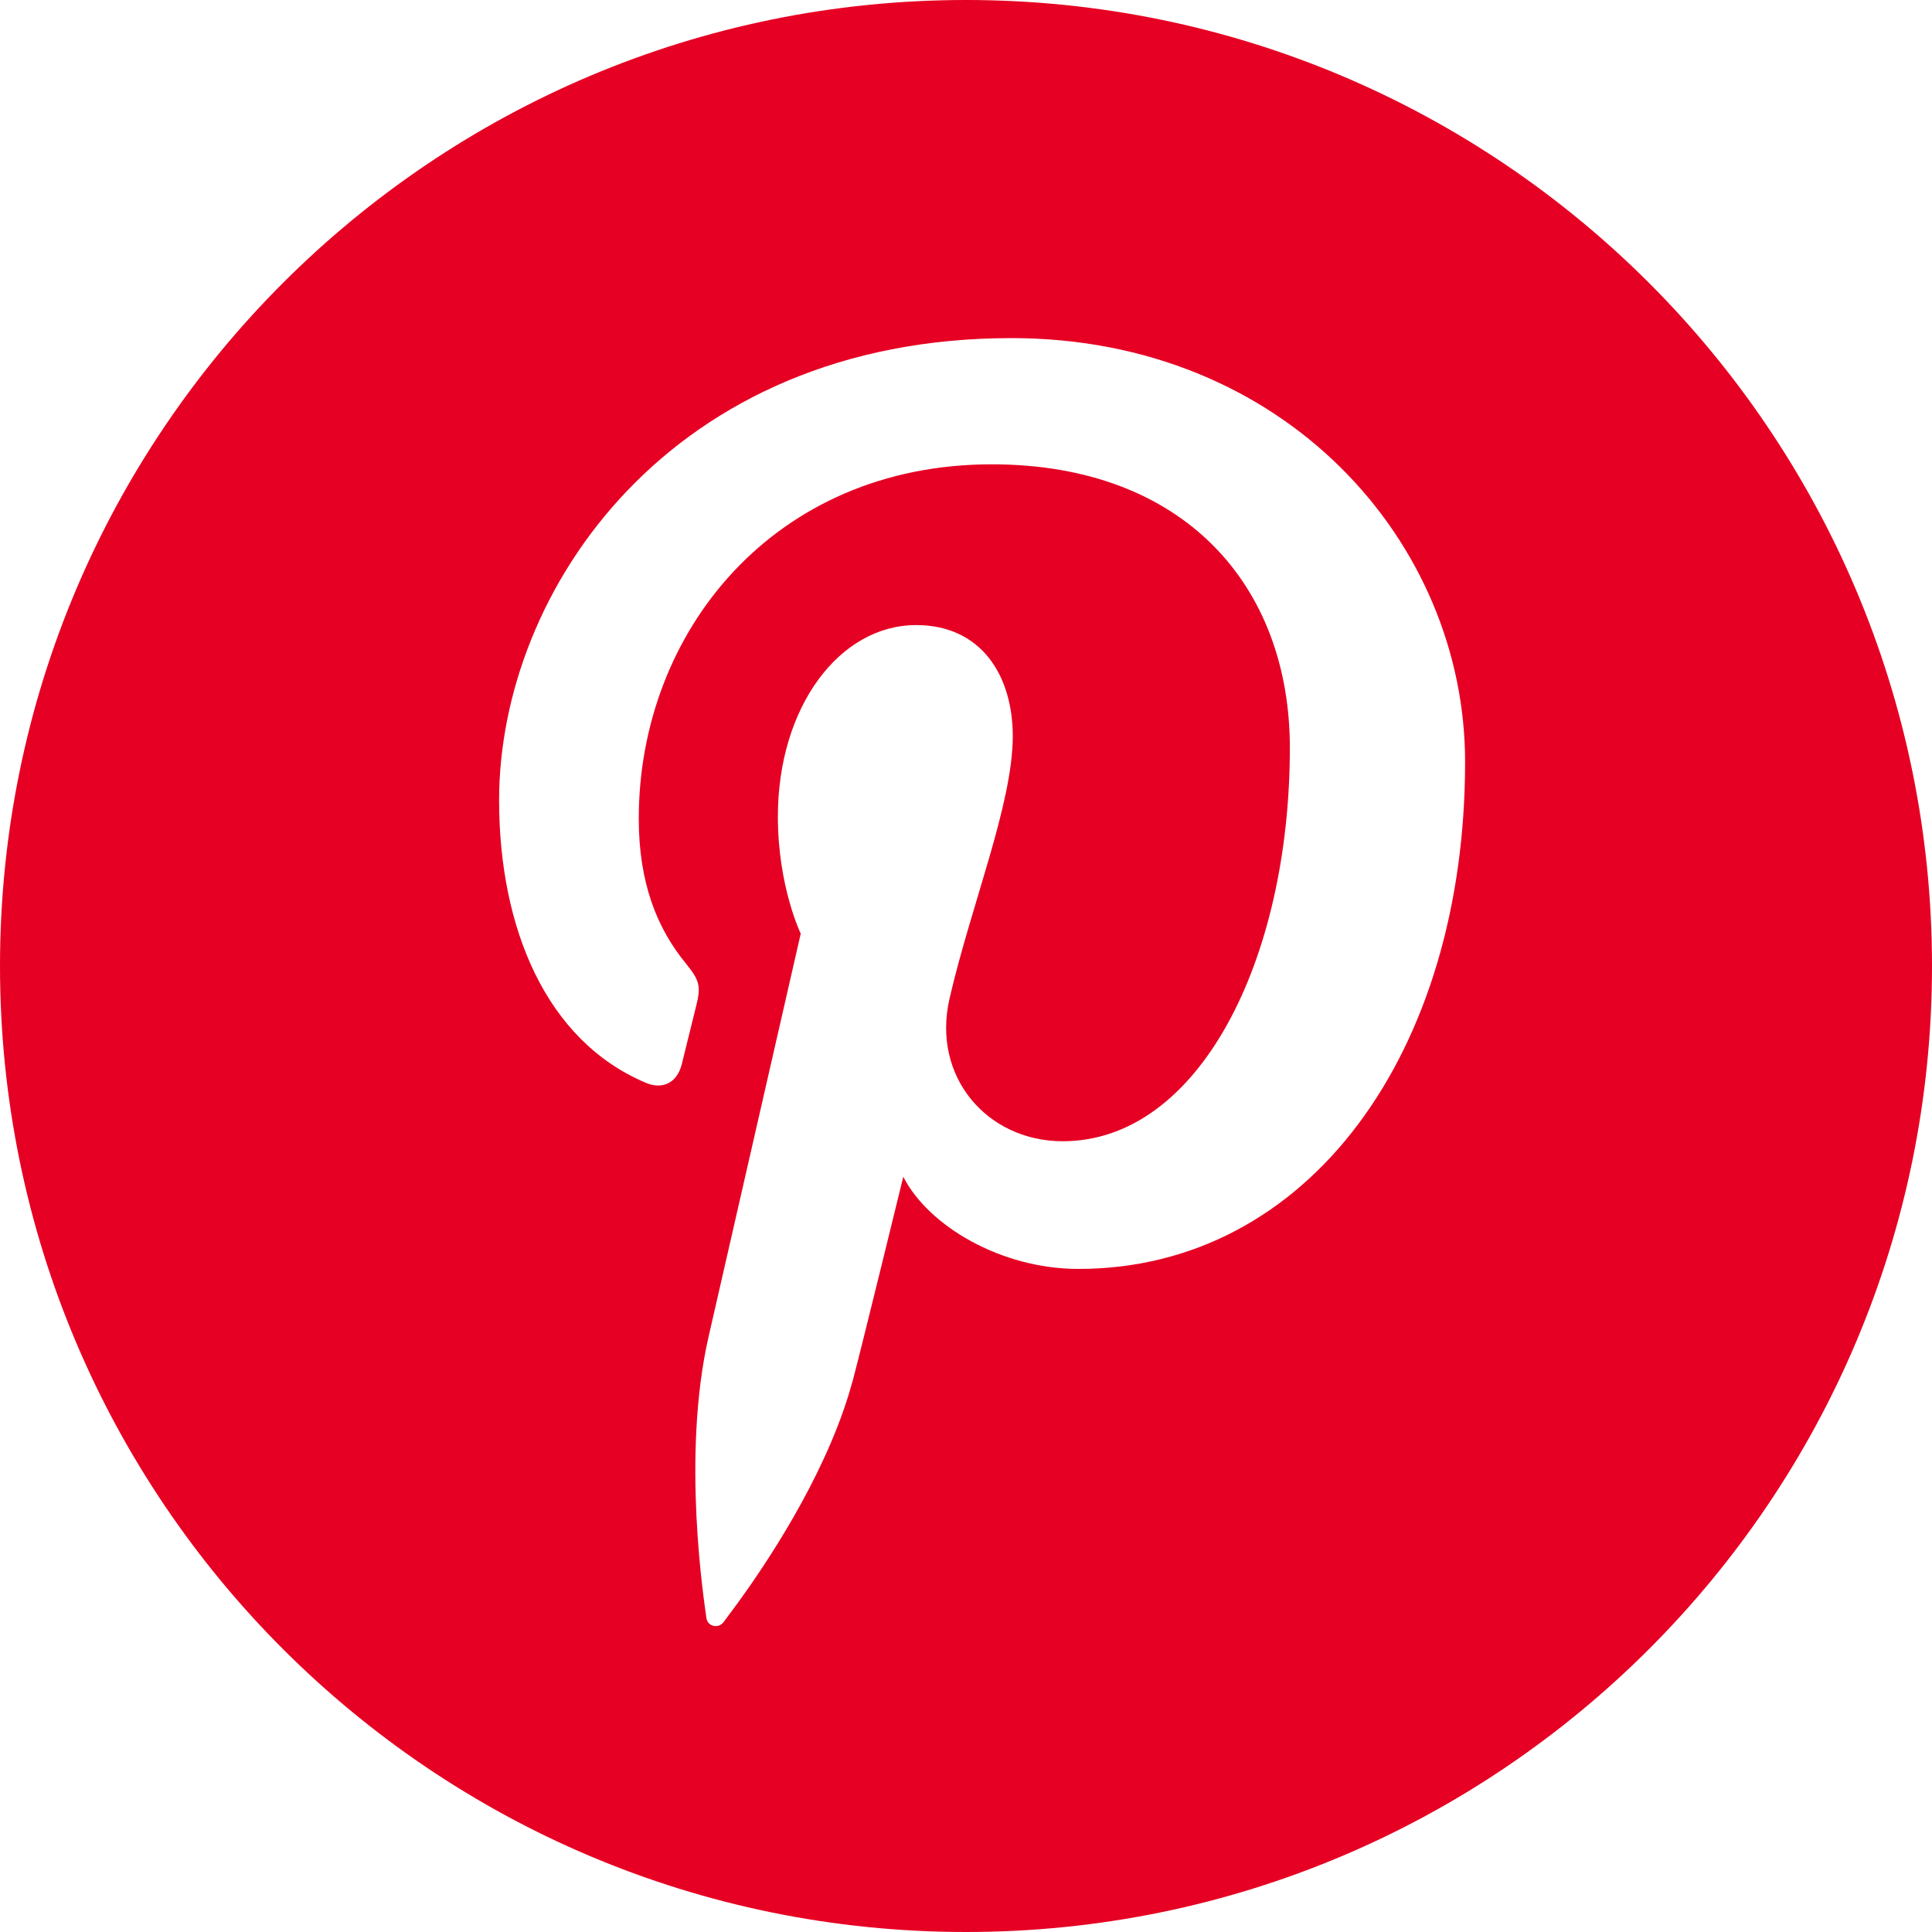
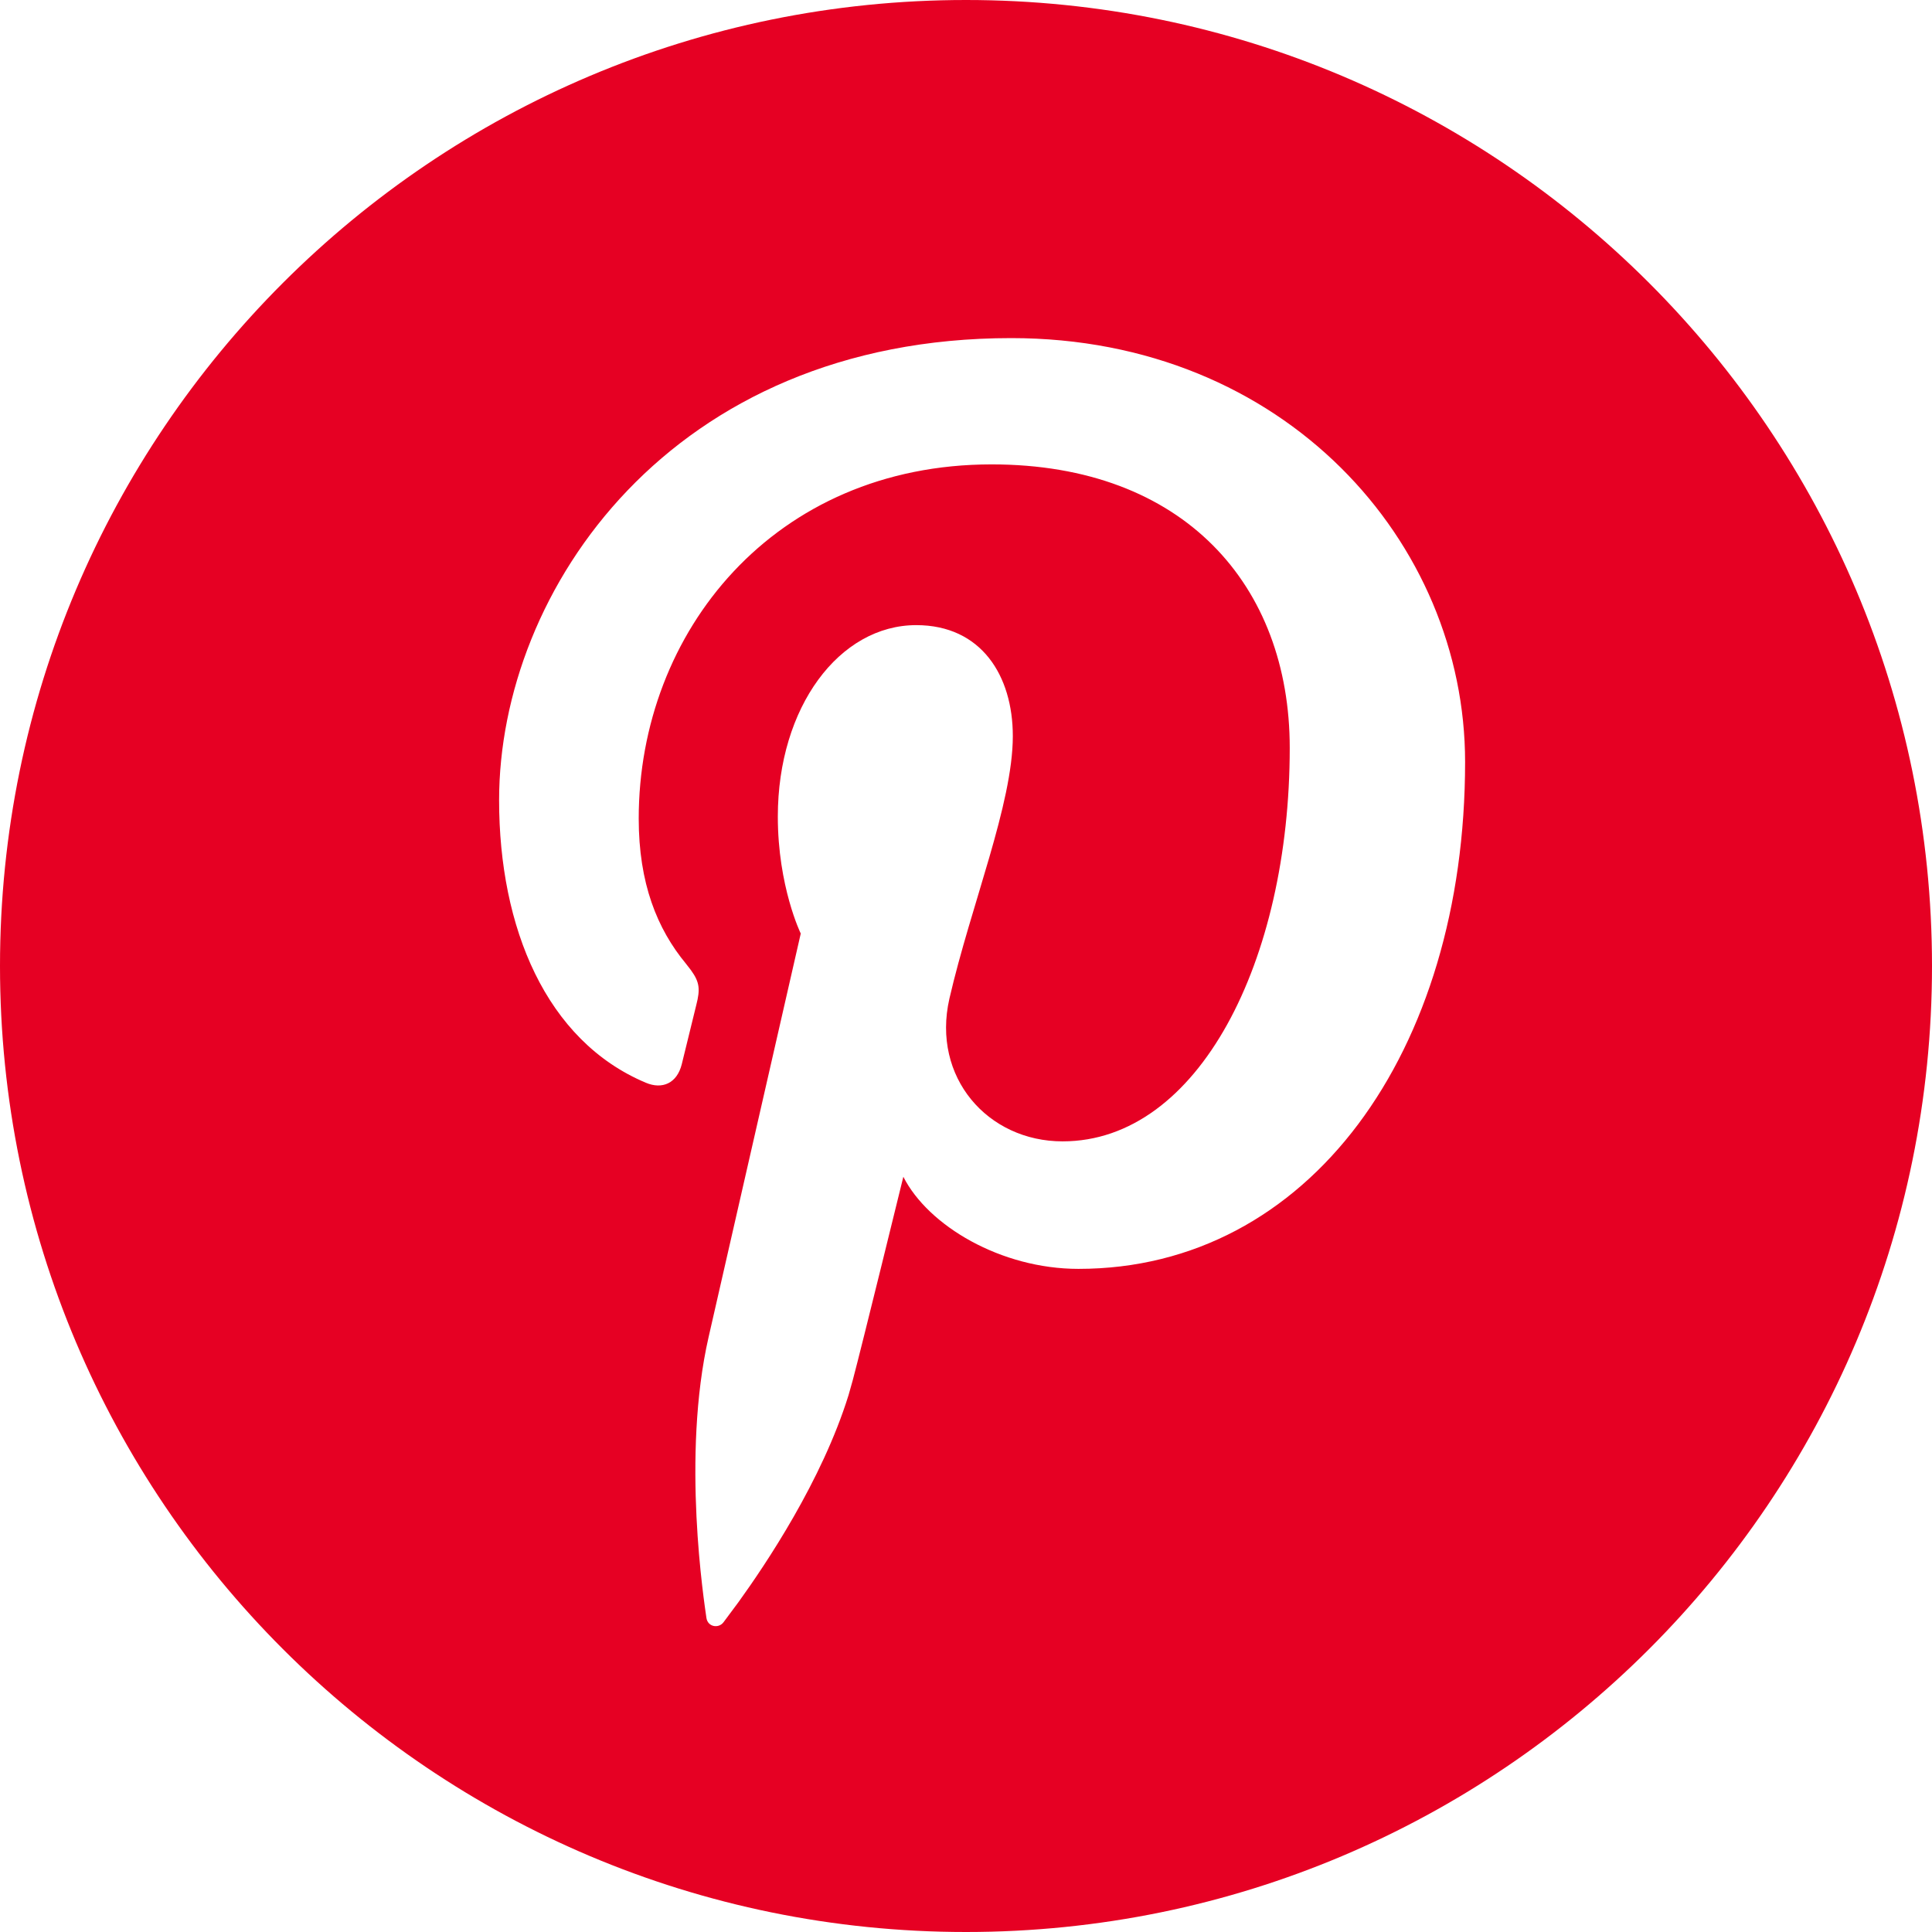
- <svg xmlns="http://www.w3.org/2000/svg" width="24" height="24" viewBox="0 0 24 24" fill="#E60023">
-   <path d="M12 0c6.627 0 12 5.373 12 12s-5.373 12-12 12S0 18.627 0 12 5.373 0 12 0zm.564 4.2C8.334 4.2 6.2 7.33 6.2 9.941c0 1.581.58 2.987 1.823 3.51.204.087.387.004.446-.23l.182-.737c.05-.197.041-.285-.066-.432l-.062-.08c-.359-.436-.588-1.001-.588-1.802 0-2.322 1.683-4.402 4.384-4.402 2.39 0 3.704 1.508 3.704 3.522 0 2.65-1.136 4.887-2.822 4.887-.932 0-1.629-.795-1.406-1.77.268-1.165.786-2.42.786-3.262 0-.752-.391-1.38-1.2-1.38-.953 0-1.718 1.017-1.718 2.38 0 .867.284 1.453.284 1.453l-1.145 5.008c-.34 1.487-.051 3.309-.027 3.492.015.11.15.136.212.054l.187-.252c.339-.468 1.036-1.502 1.366-2.568l.055-.188c.109-.409.626-2.526.626-2.526.31.61 1.213 1.145 2.175 1.145 2.862 0 4.804-2.693 4.804-6.298 0-2.726-2.237-5.265-5.636-5.265z" />
+ <svg xmlns="http://www.w3.org/2000/svg" class="svg-icon pinterest" width="30pt" height="30pt" viewBox="0 0 30 30" version="1.1">
+   <g>
+     <path class="path-update" style=" stroke:none;fill-rule:nonzero;fill:rgb(90.196%,0%,13.725%);fill-opacity:1;" d="M 15 0 C 23.285 0 30 6.715 30 15 C 30 23.285 23.285 30 15 30 C 6.715 30 0 23.285 0 15 C 0 6.715 6.715 0 15 0 Z M 15.703 5.25 C 10.418 5.25 7.75 9.164 7.75 12.426 C 7.75 14.402 8.477 16.16 10.027 16.812 C 10.285 16.922 10.512 16.82 10.586 16.527 L 10.812 15.605 C 10.875 15.359 10.863 15.25 10.73 15.066 L 10.652 14.965 C 10.203 14.422 9.918 13.715 9.918 12.711 C 9.918 9.809 12.023 7.211 15.398 7.211 C 18.387 7.211 20.027 9.094 20.027 11.613 C 20.027 14.926 18.609 17.723 16.5 17.723 C 15.336 17.723 14.465 16.727 14.742 15.508 C 15.078 14.051 15.727 12.484 15.727 11.43 C 15.727 10.492 15.238 9.707 14.227 9.707 C 13.035 9.707 12.078 10.977 12.078 12.68 C 12.078 13.766 12.434 14.496 12.434 14.496 L 11.004 20.758 C 10.578 22.617 10.938 24.895 10.969 25.121 C 10.988 25.262 11.156 25.293 11.234 25.191 L 11.469 24.875 C 11.891 24.289 12.762 22.996 13.176 21.664 L 13.242 21.43 C 13.379 20.918 14.027 18.273 14.027 18.273 C 14.414 19.035 15.543 19.703 16.746 19.703 C 20.324 19.703 22.75 16.336 22.75 11.832 C 22.75 8.422 19.953 5.25 15.703 5.25 Z M 15.703 5.25 " />
+   </g>
</svg>
